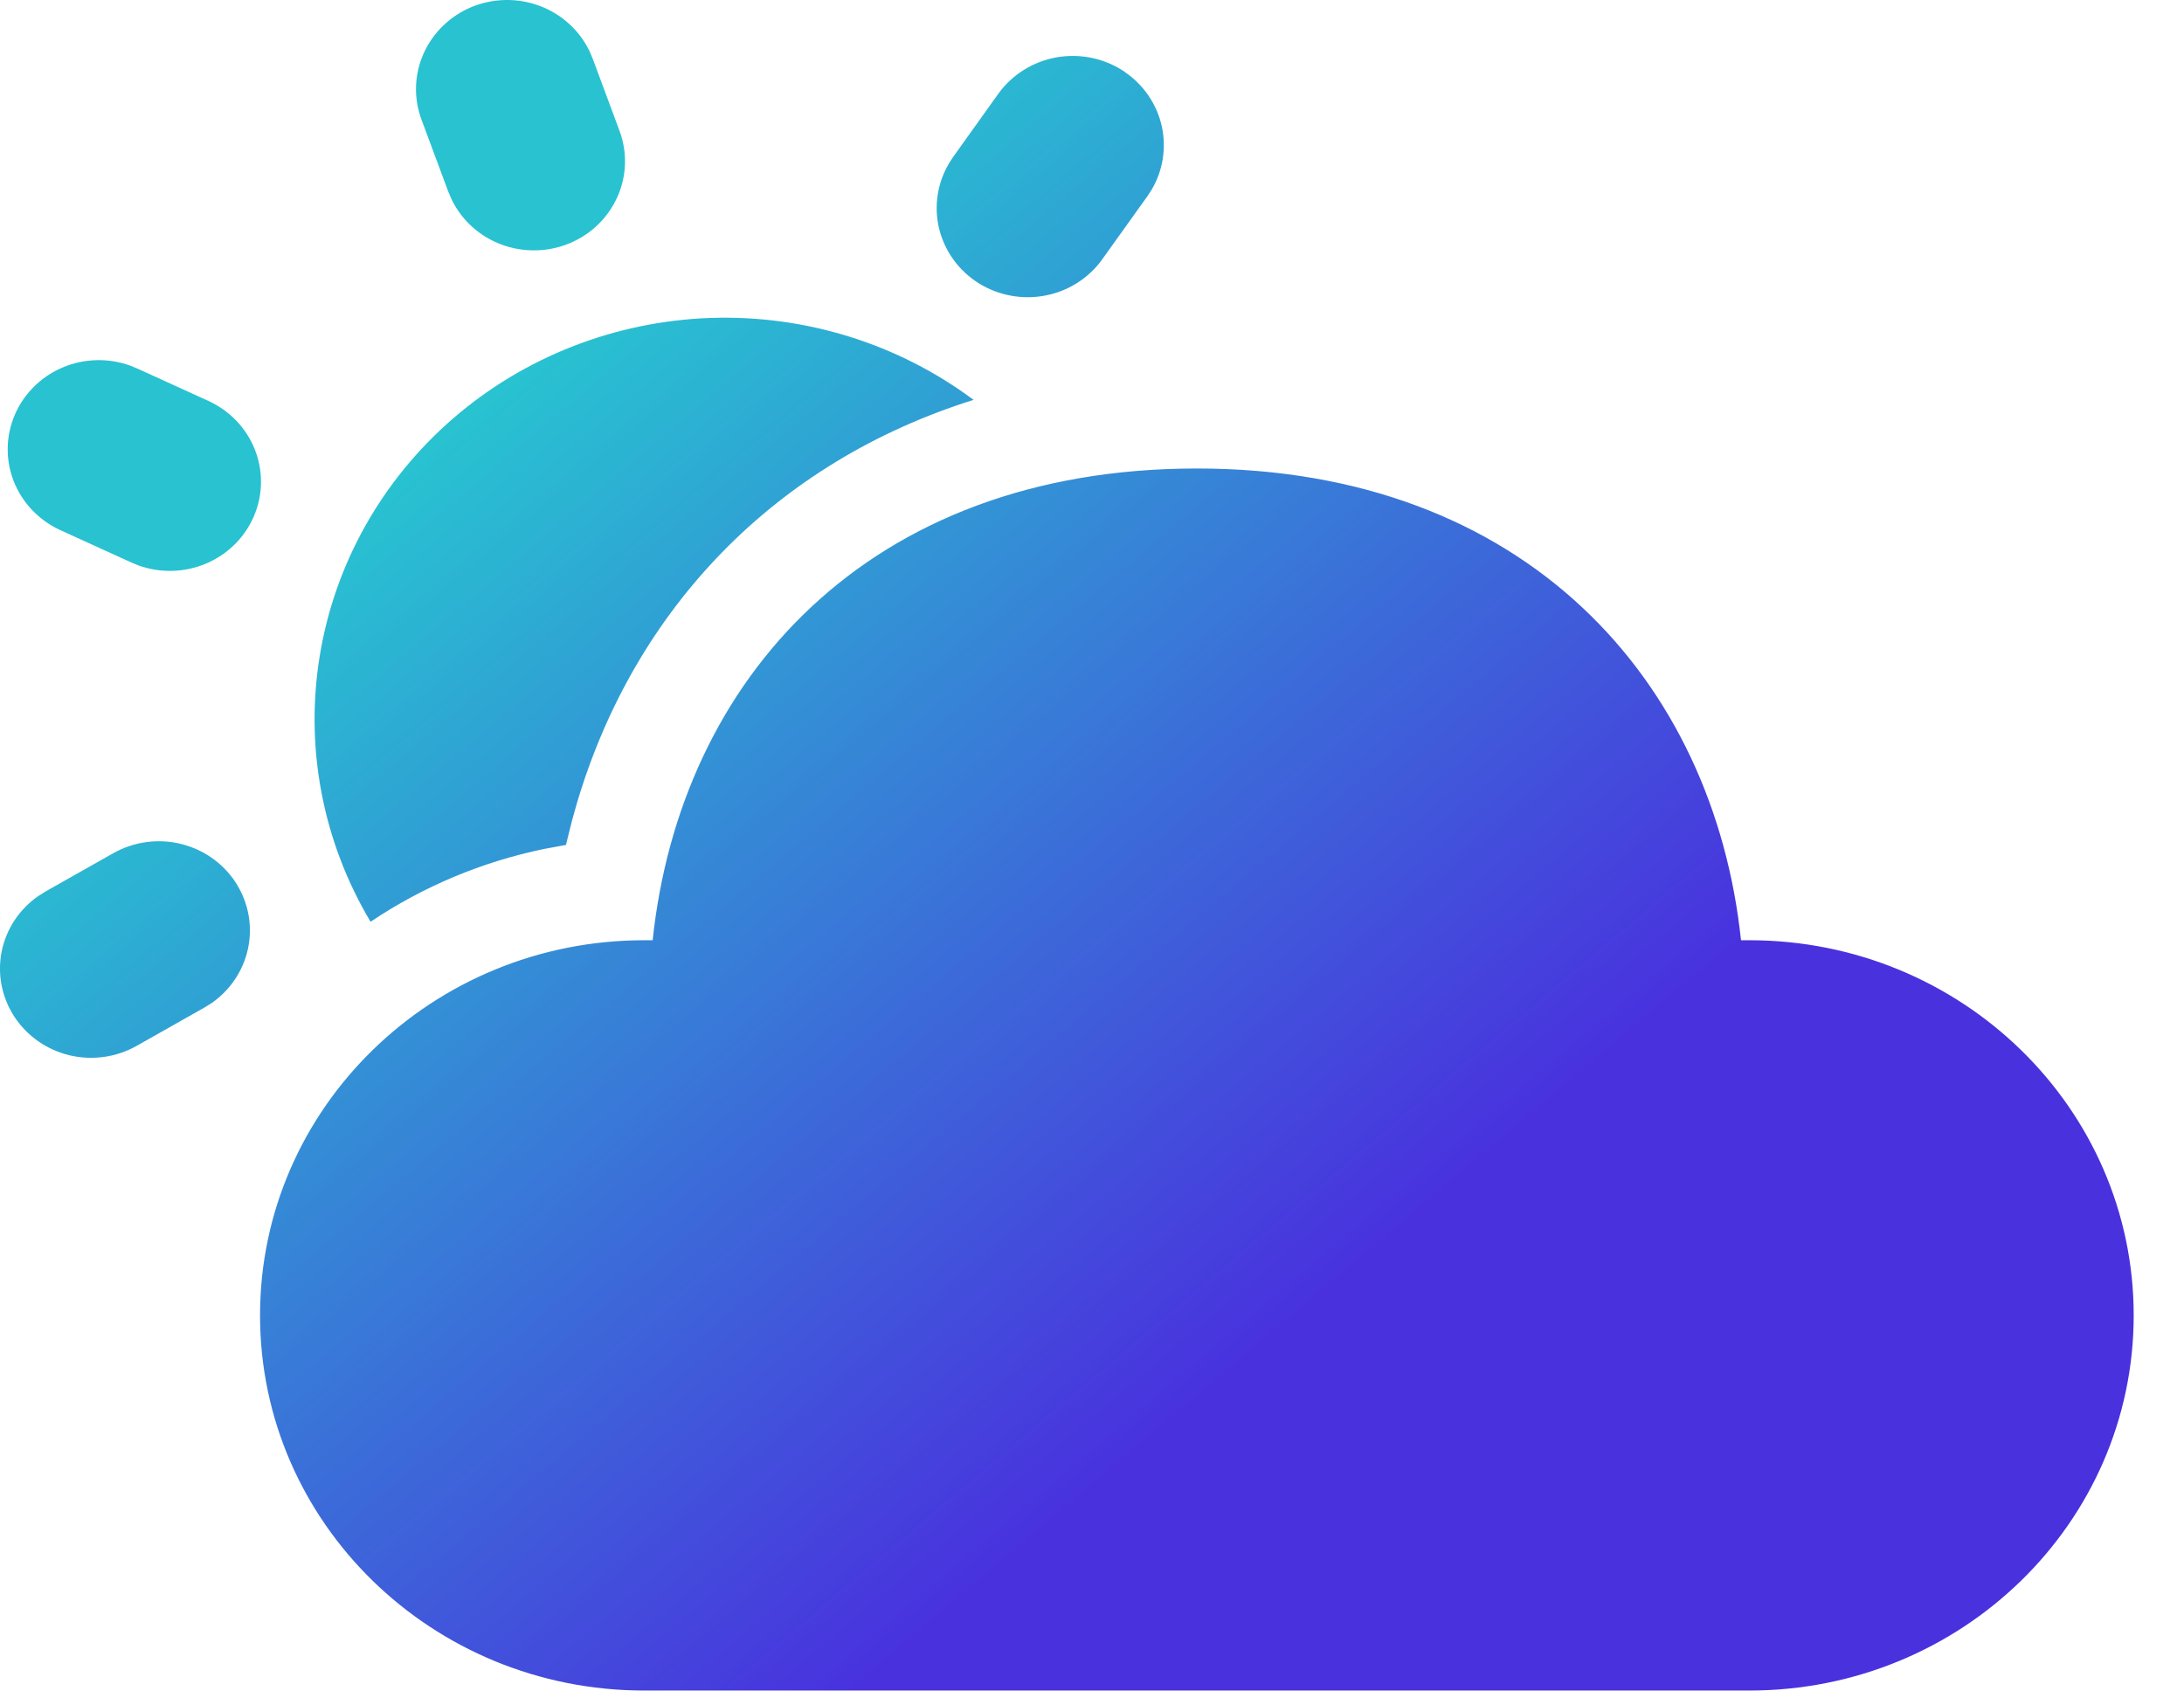
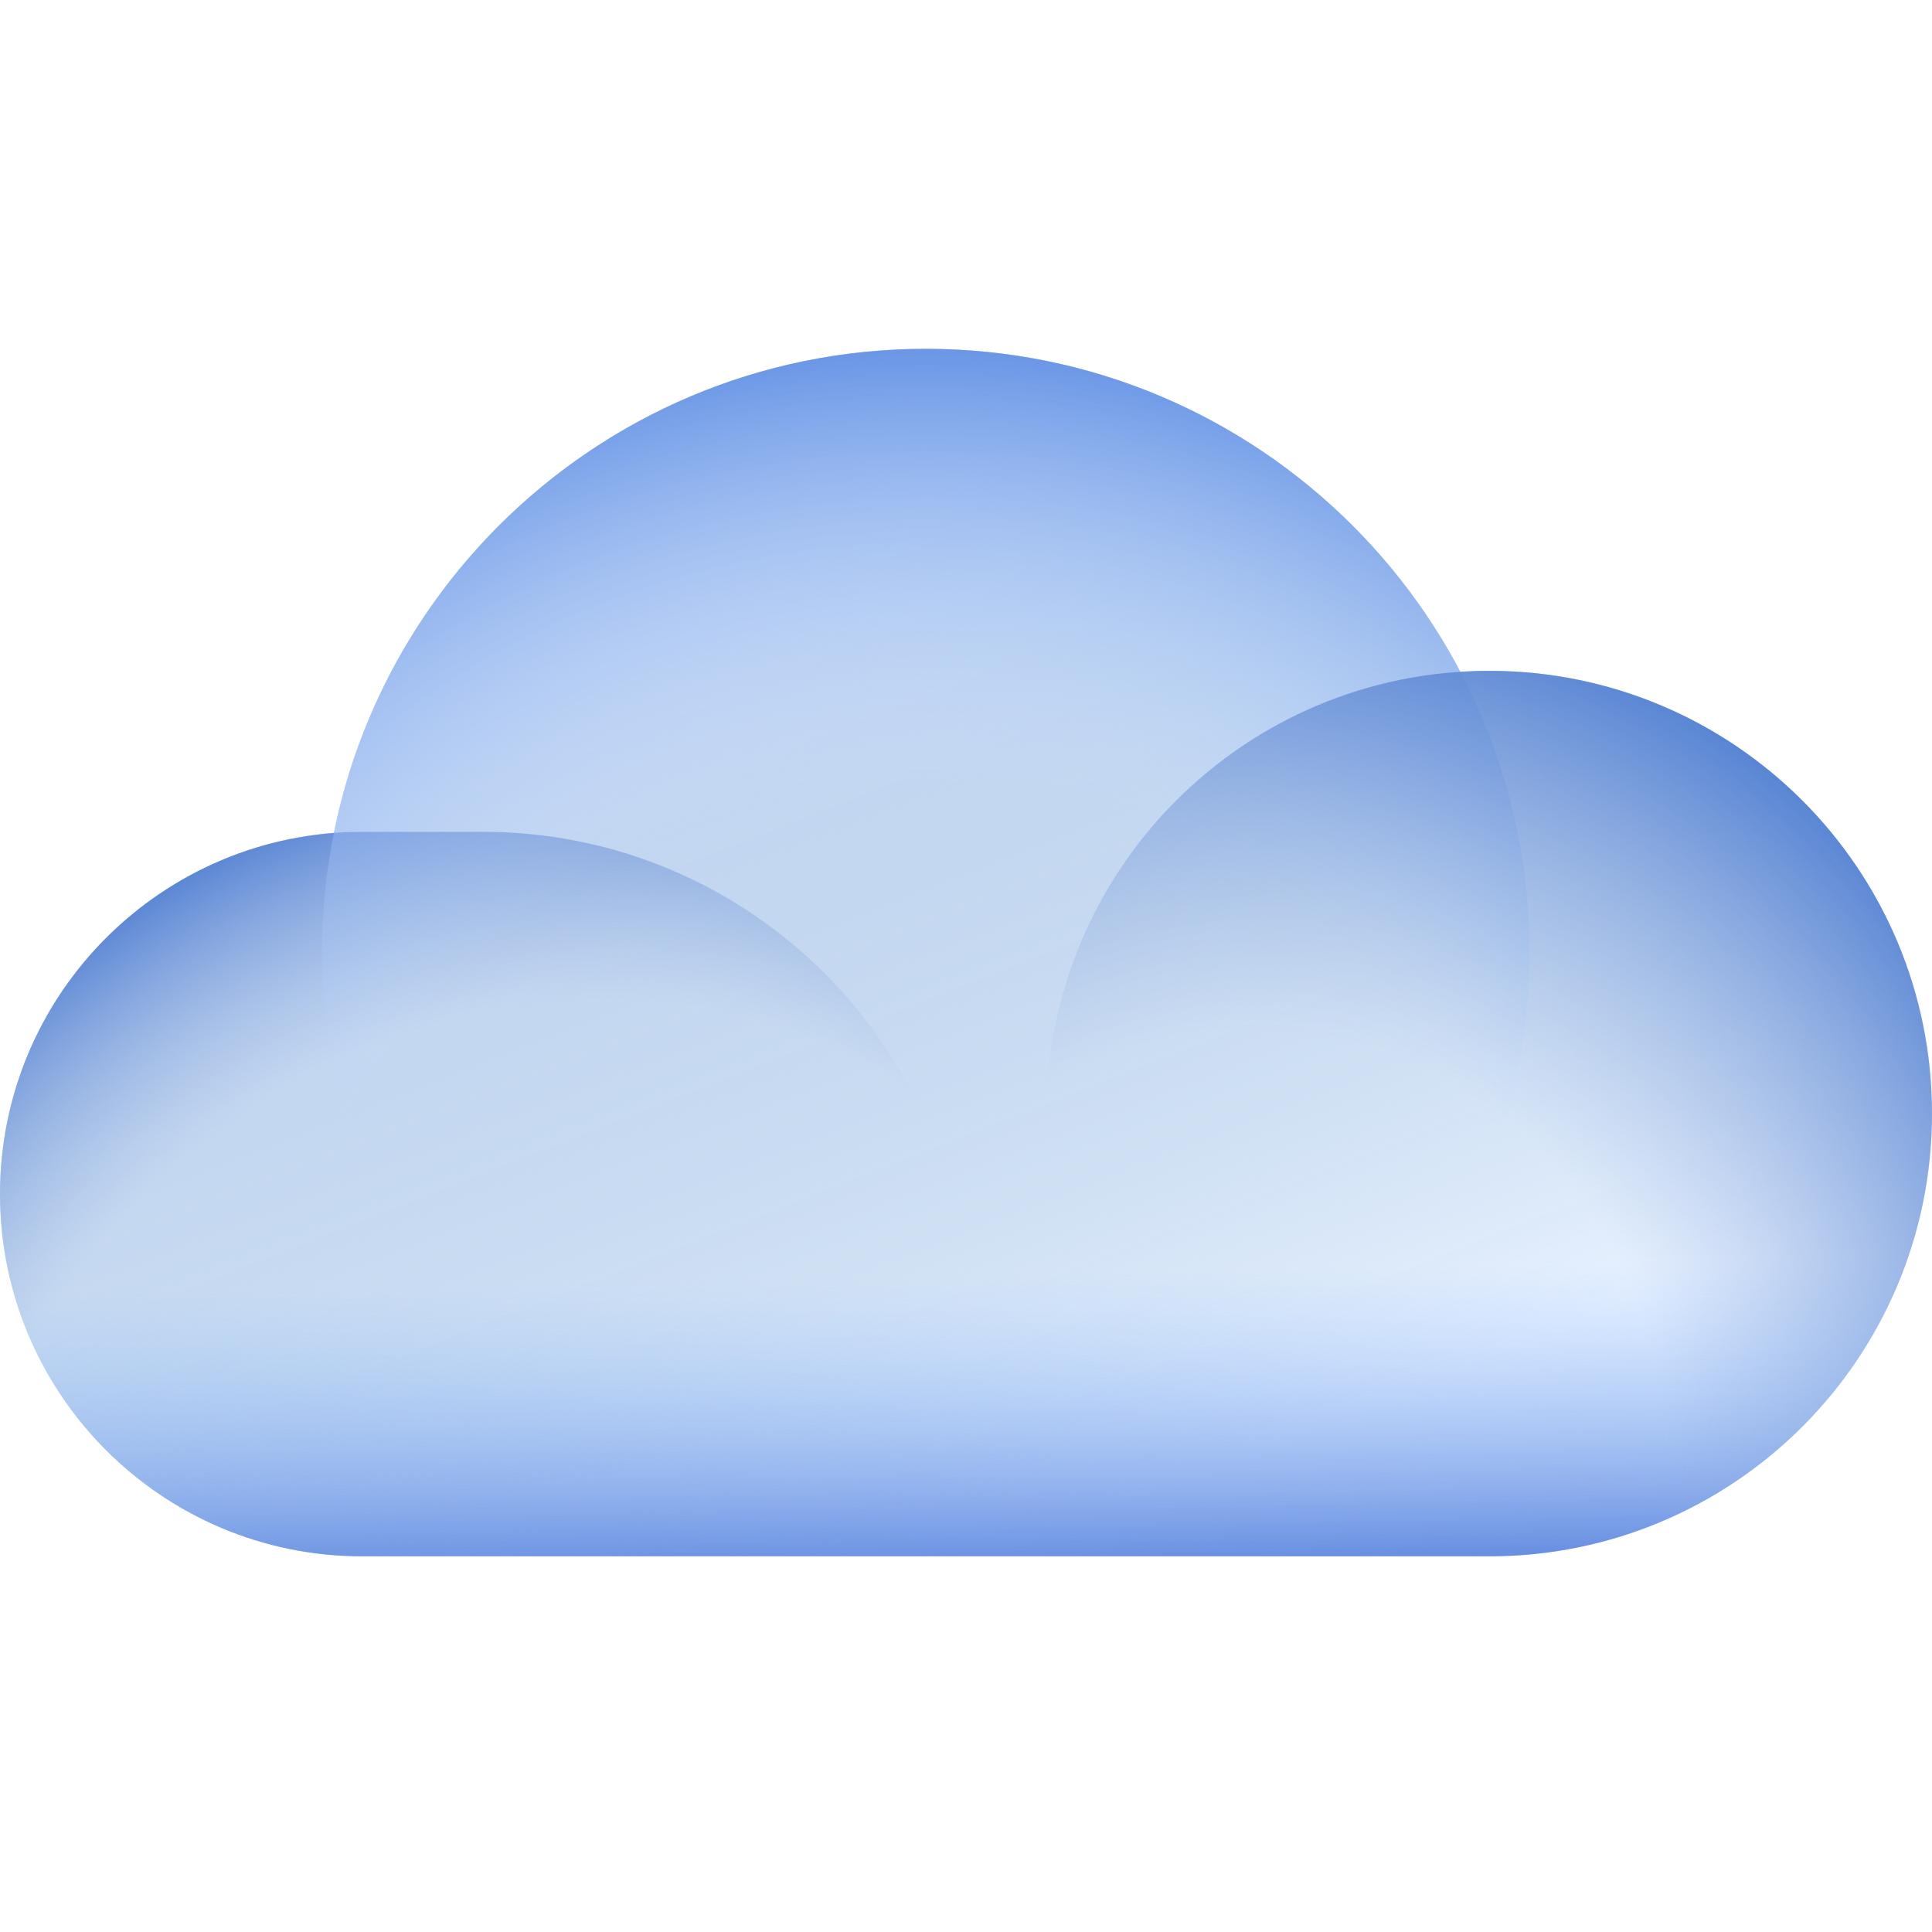
- <svg xmlns="http://www.w3.org/2000/svg" width="31" height="24" viewBox="0 0 31 24" fill="none">
-   <path d="M16.988 6.651C21.67 6.651 24.326 9.684 24.712 13.348H24.83C27.843 13.348 30.286 15.733 30.286 18.674C30.286 21.616 27.843 24 24.83 24H9.145C6.133 24 3.691 21.616 3.691 18.674C3.691 15.733 6.133 13.348 9.146 13.348H9.264C9.653 9.66 12.306 6.651 16.988 6.651V6.651ZM3.374 12.576C3.535 12.848 3.586 13.17 3.518 13.477C3.45 13.784 3.267 14.056 3.006 14.239L2.901 14.304L1.941 14.847C1.653 15.01 1.313 15.058 0.989 14.982C0.666 14.905 0.386 14.71 0.206 14.437C0.026 14.163 -0.04 13.832 0.023 13.512C0.086 13.193 0.272 12.909 0.543 12.721L0.648 12.655L1.609 12.112C1.905 11.945 2.258 11.899 2.589 11.986C2.92 12.073 3.203 12.285 3.374 12.575V12.576ZM13.818 5.677C11.01 6.559 9.009 8.635 8.188 11.405L8.119 11.651L8.033 11.995L7.729 12.051C6.844 12.233 6.005 12.585 5.26 13.086C4.58 11.946 4.325 10.611 4.539 9.308C4.752 8.005 5.421 6.815 6.431 5.941C7.44 5.067 8.729 4.563 10.076 4.514C11.423 4.466 12.746 4.877 13.818 5.676V5.677ZM1.849 5.191L1.947 5.231L2.952 5.689C3.256 5.826 3.494 6.073 3.616 6.379C3.738 6.684 3.734 7.024 3.605 7.326C3.476 7.629 3.232 7.871 2.924 8.001C2.617 8.131 2.27 8.139 1.957 8.024L1.859 7.983L0.854 7.525C0.552 7.386 0.317 7.139 0.196 6.835C0.076 6.53 0.081 6.192 0.209 5.891C0.338 5.59 0.58 5.349 0.886 5.218C1.191 5.088 1.537 5.078 1.849 5.191V5.191ZM15.968 1.024C16.234 1.206 16.42 1.479 16.49 1.79C16.559 2.1 16.507 2.425 16.343 2.699L16.286 2.786L15.65 3.675C15.46 3.944 15.17 4.131 14.841 4.195C14.513 4.259 14.172 4.196 13.89 4.02C13.609 3.843 13.408 3.566 13.33 3.247C13.253 2.928 13.305 2.593 13.475 2.311L13.532 2.224L14.168 1.334C14.265 1.198 14.389 1.082 14.532 0.993C14.675 0.903 14.835 0.842 15.002 0.813C15.17 0.785 15.341 0.788 15.507 0.824C15.673 0.86 15.83 0.928 15.969 1.023L15.968 1.024ZM8.365 0.72L8.413 0.833L8.792 1.853C8.907 2.158 8.897 2.496 8.764 2.794C8.631 3.093 8.386 3.33 8.079 3.456C7.772 3.582 7.427 3.587 7.116 3.471C6.806 3.355 6.553 3.126 6.41 2.831L6.362 2.718L5.983 1.699C5.869 1.393 5.88 1.056 6.013 0.759C6.146 0.461 6.392 0.224 6.698 0.098C7.004 -0.027 7.348 -0.033 7.659 0.083C7.969 0.199 8.222 0.427 8.365 0.721V0.72Z" fill="url(#paint0_linear)" />
+ <svg xmlns="http://www.w3.org/2000/svg" width="72" height="72" viewBox="0 0 72 72" fill="none">
+   <path fill-rule="evenodd" clip-rule="evenodd" d="M13.5 58H34.5H36H55.5C64.613 58 72 50.613 72 41.5C72 32.387 64.613 25 55.5 25C55.138 25 54.779 25.012 54.423 25.035C50.657 17.879 43.148 13 34.5 13C23.6 13 14.511 20.75 12.442 31.041C5.481 31.581 0 37.4 0 44.5C0 51.956 6.044 58 13.5 58Z" fill="#E7F1FF" />
+   <path fill-rule="evenodd" clip-rule="evenodd" d="M13.5 58H34.5H36H55.5C64.613 58 72 50.613 72 41.5C72 32.387 64.613 25 55.5 25C55.138 25 54.779 25.012 54.423 25.035C50.657 17.879 43.148 13 34.5 13C23.6 13 14.511 20.75 12.442 31.041C5.481 31.581 0 37.4 0 44.5C0 51.956 6.044 58 13.5 58Z" fill="url(#paint0_linear_582_42049)" />
+   <path fill-rule="evenodd" clip-rule="evenodd" d="M13.5 58H34.5H36H55.5C64.613 58 72 50.613 72 41.5C72 32.387 64.613 25 55.5 25C55.138 25 54.779 25.012 54.423 25.035C50.657 17.879 43.148 13 34.5 13C23.6 13 14.511 20.75 12.442 31.041C5.481 31.581 0 37.4 0 44.5C0 51.956 6.044 58 13.5 58Z" fill="url(#paint1_linear_582_42049)" />
+   <path d="M0 44.5C0 37.044 6.044 31 13.5 31H18C27.941 31 36 39.059 36 49V58H13.5C6.044 58 0 51.956 0 44.5V44.5Z" fill="url(#paint2_radial_582_42049)" />
+   <path d="M12 35.5C12 23.074 22.074 13 34.5 13V13C46.926 13 57 23.074 57 35.5V35.5C57 47.926 46.926 58 34.5 58V58C22.074 58 12 47.926 12 35.5V35.5Z" fill="url(#paint3_radial_582_42049)" />
+   <circle cx="55.5" cy="41.5" r="16.5" fill="url(#paint4_radial_582_42049)" />
  <defs>
-     <linearGradient id="paint0_linear" x1="5.172" y1="4.339" x2="18.866" y2="20.539" gradientUnits="userSpaceOnUse">
-       <stop offset="0.102" stop-color="#28C2D1" />
-       <stop offset="0.925" stop-color="#4931DE" />
+     <linearGradient id="paint0_linear_582_42049" x1="22.5" y1="23.5" x2="36" y2="58" gradientUnits="userSpaceOnUse">
+       <stop stop-color="#C6D8F5" />
+       <stop offset="1" stop-color="#89AFD1" stop-opacity="0" />
    </linearGradient>
+     <linearGradient id="paint1_linear_582_42049" x1="32.1" y1="59.593" x2="31.154" y2="13" gradientUnits="userSpaceOnUse">
+       <stop stop-color="#547DDA" />
+       <stop offset="0.257" stop-color="#93C2FF" stop-opacity="0" />
+     </linearGradient>
+     <radialGradient id="paint2_radial_582_42049" cx="0" cy="0" r="1" gradientUnits="userSpaceOnUse" gradientTransform="translate(19.5 58) rotate(-127.875) scale(28.5044 32.9871)">
+       <stop offset="0.684" stop-color="#8FABDD" stop-opacity="0" />
+       <stop offset="1" stop-color="#5582D3" />
+     </radialGradient>
+     <radialGradient id="paint3_radial_582_42049" cx="0" cy="0" r="1" gradientUnits="userSpaceOnUse" gradientTransform="translate(34.5 53.5) rotate(-90) scale(40.5)">
+       <stop offset="0.599" stop-color="#C7DFFF" stop-opacity="0" />
+       <stop offset="1" stop-color="#6B97E6" />
+     </radialGradient>
+     <radialGradient id="paint4_radial_582_42049" cx="0" cy="0" r="1" gradientUnits="userSpaceOnUse" gradientTransform="translate(46.7 53.6) rotate(-56.3099) scale(31.7288)">
+       <stop offset="0.478" stop-color="#8FABDD" stop-opacity="0" />
+       <stop offset="1" stop-color="#5582D3" />
+     </radialGradient>
  </defs>
</svg>
